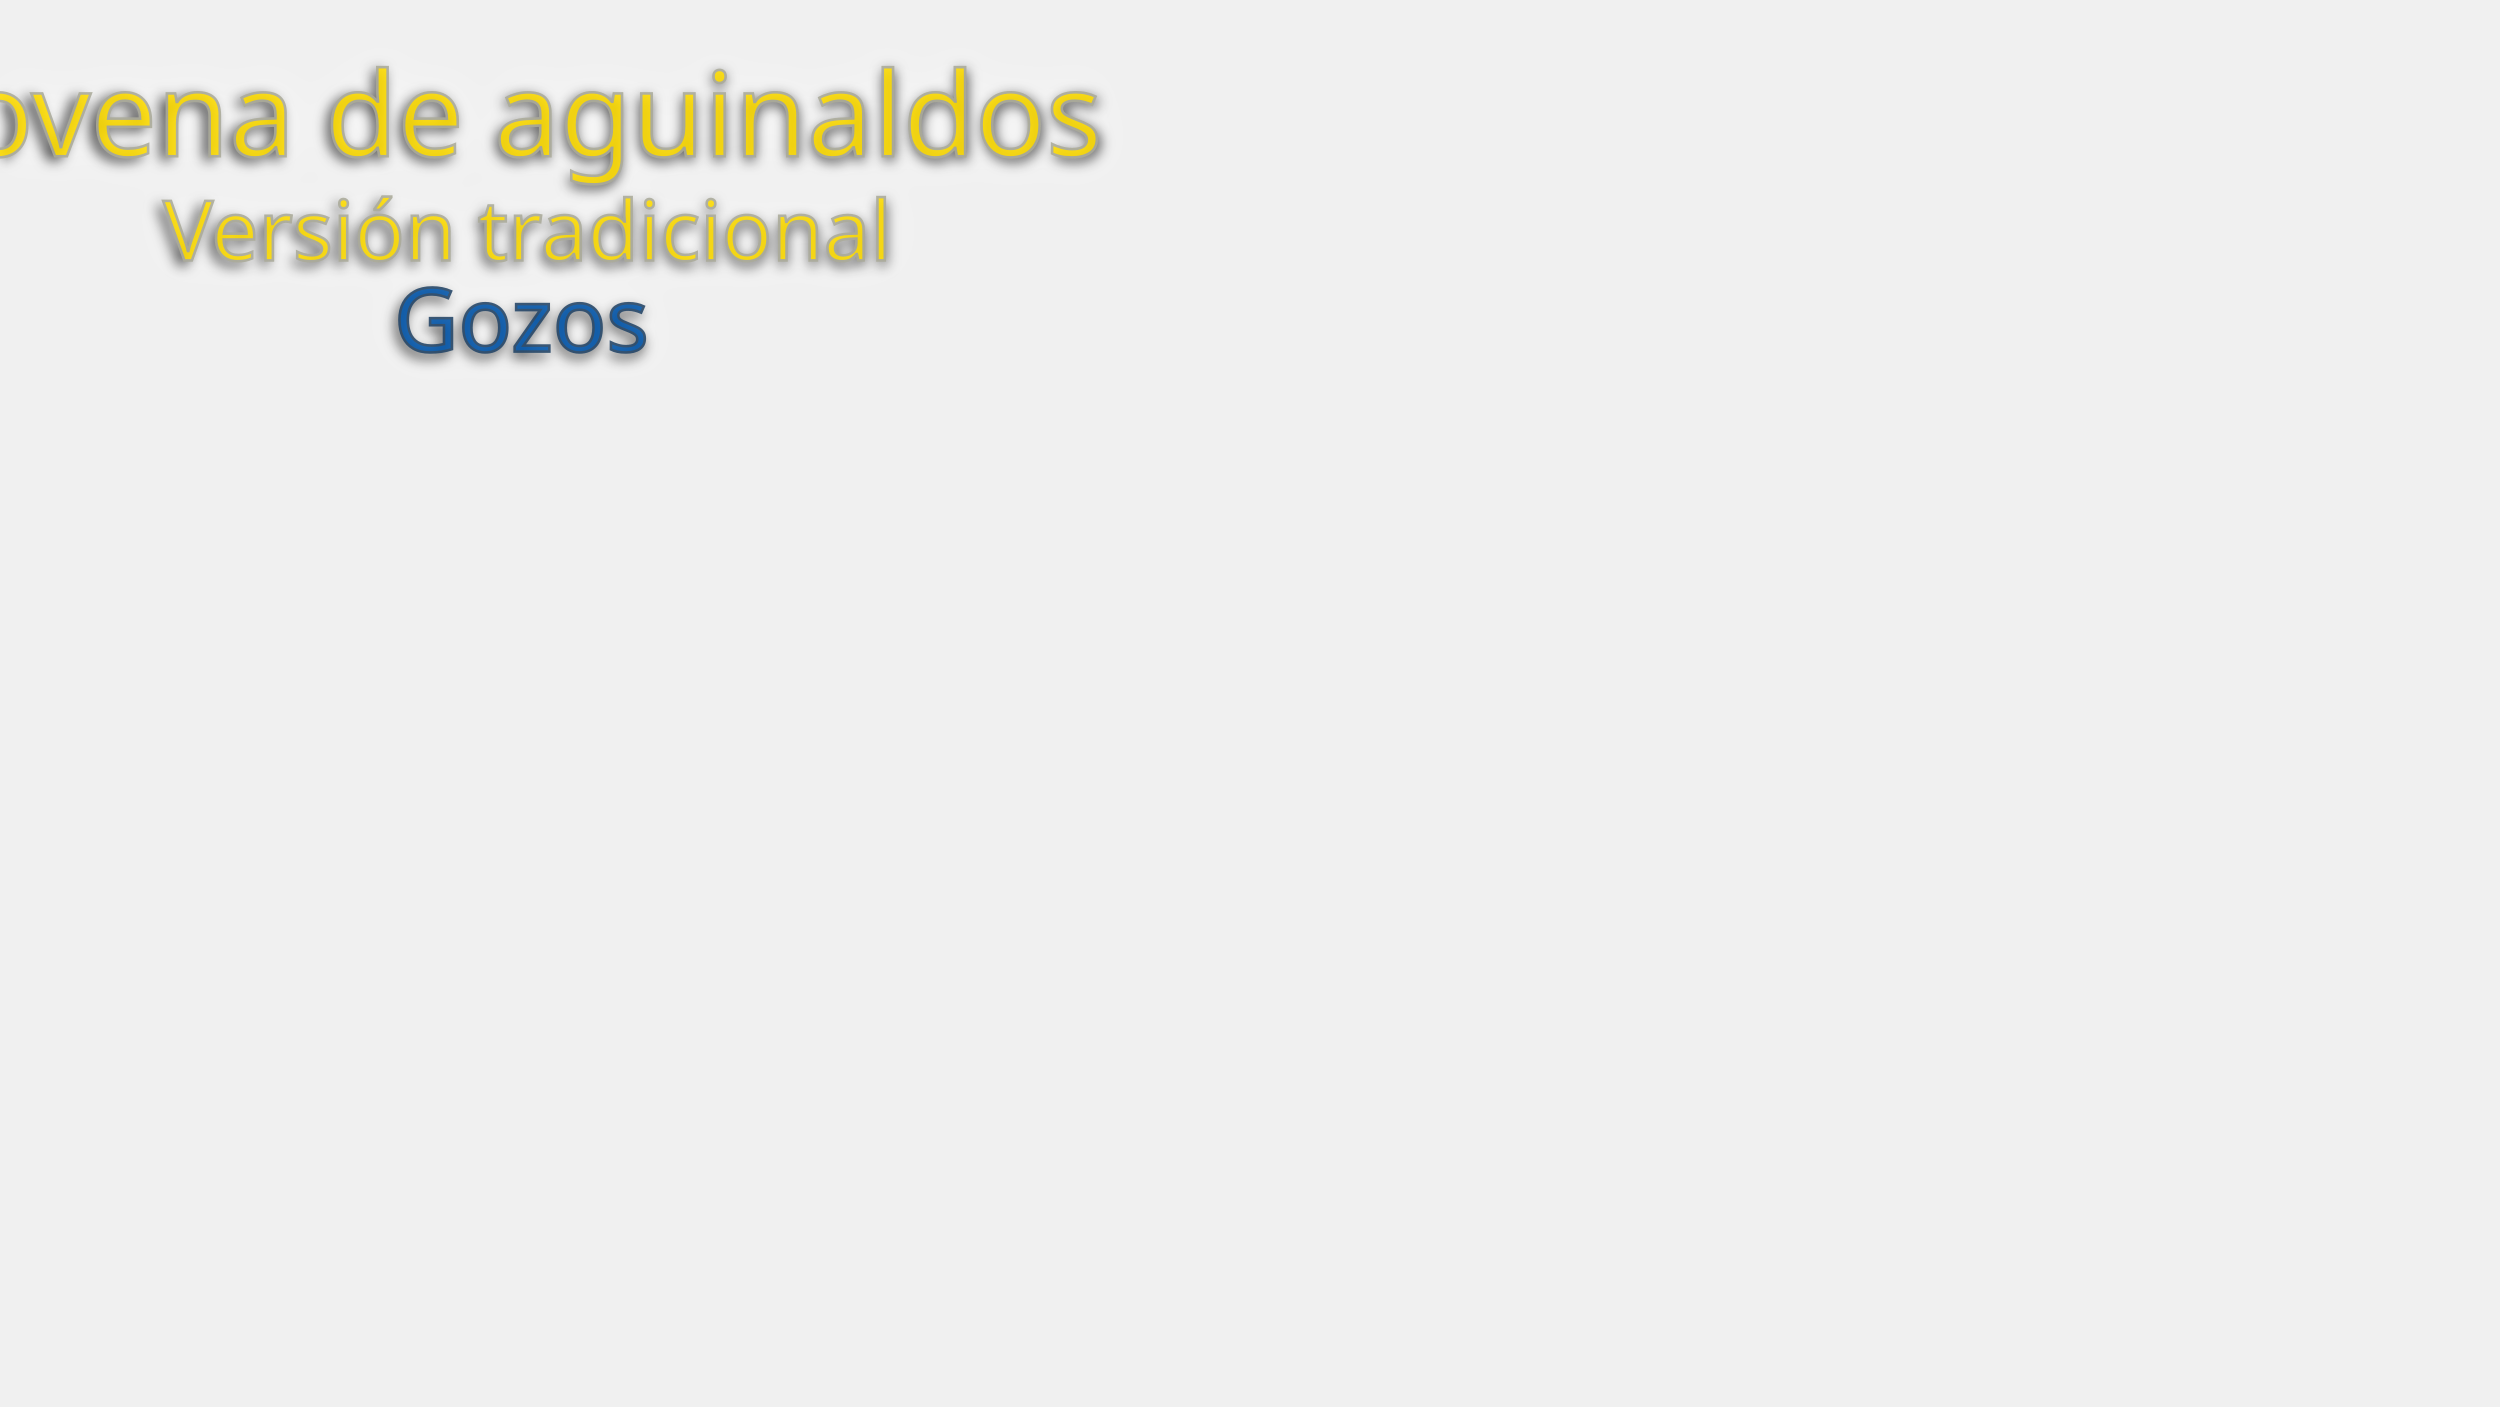
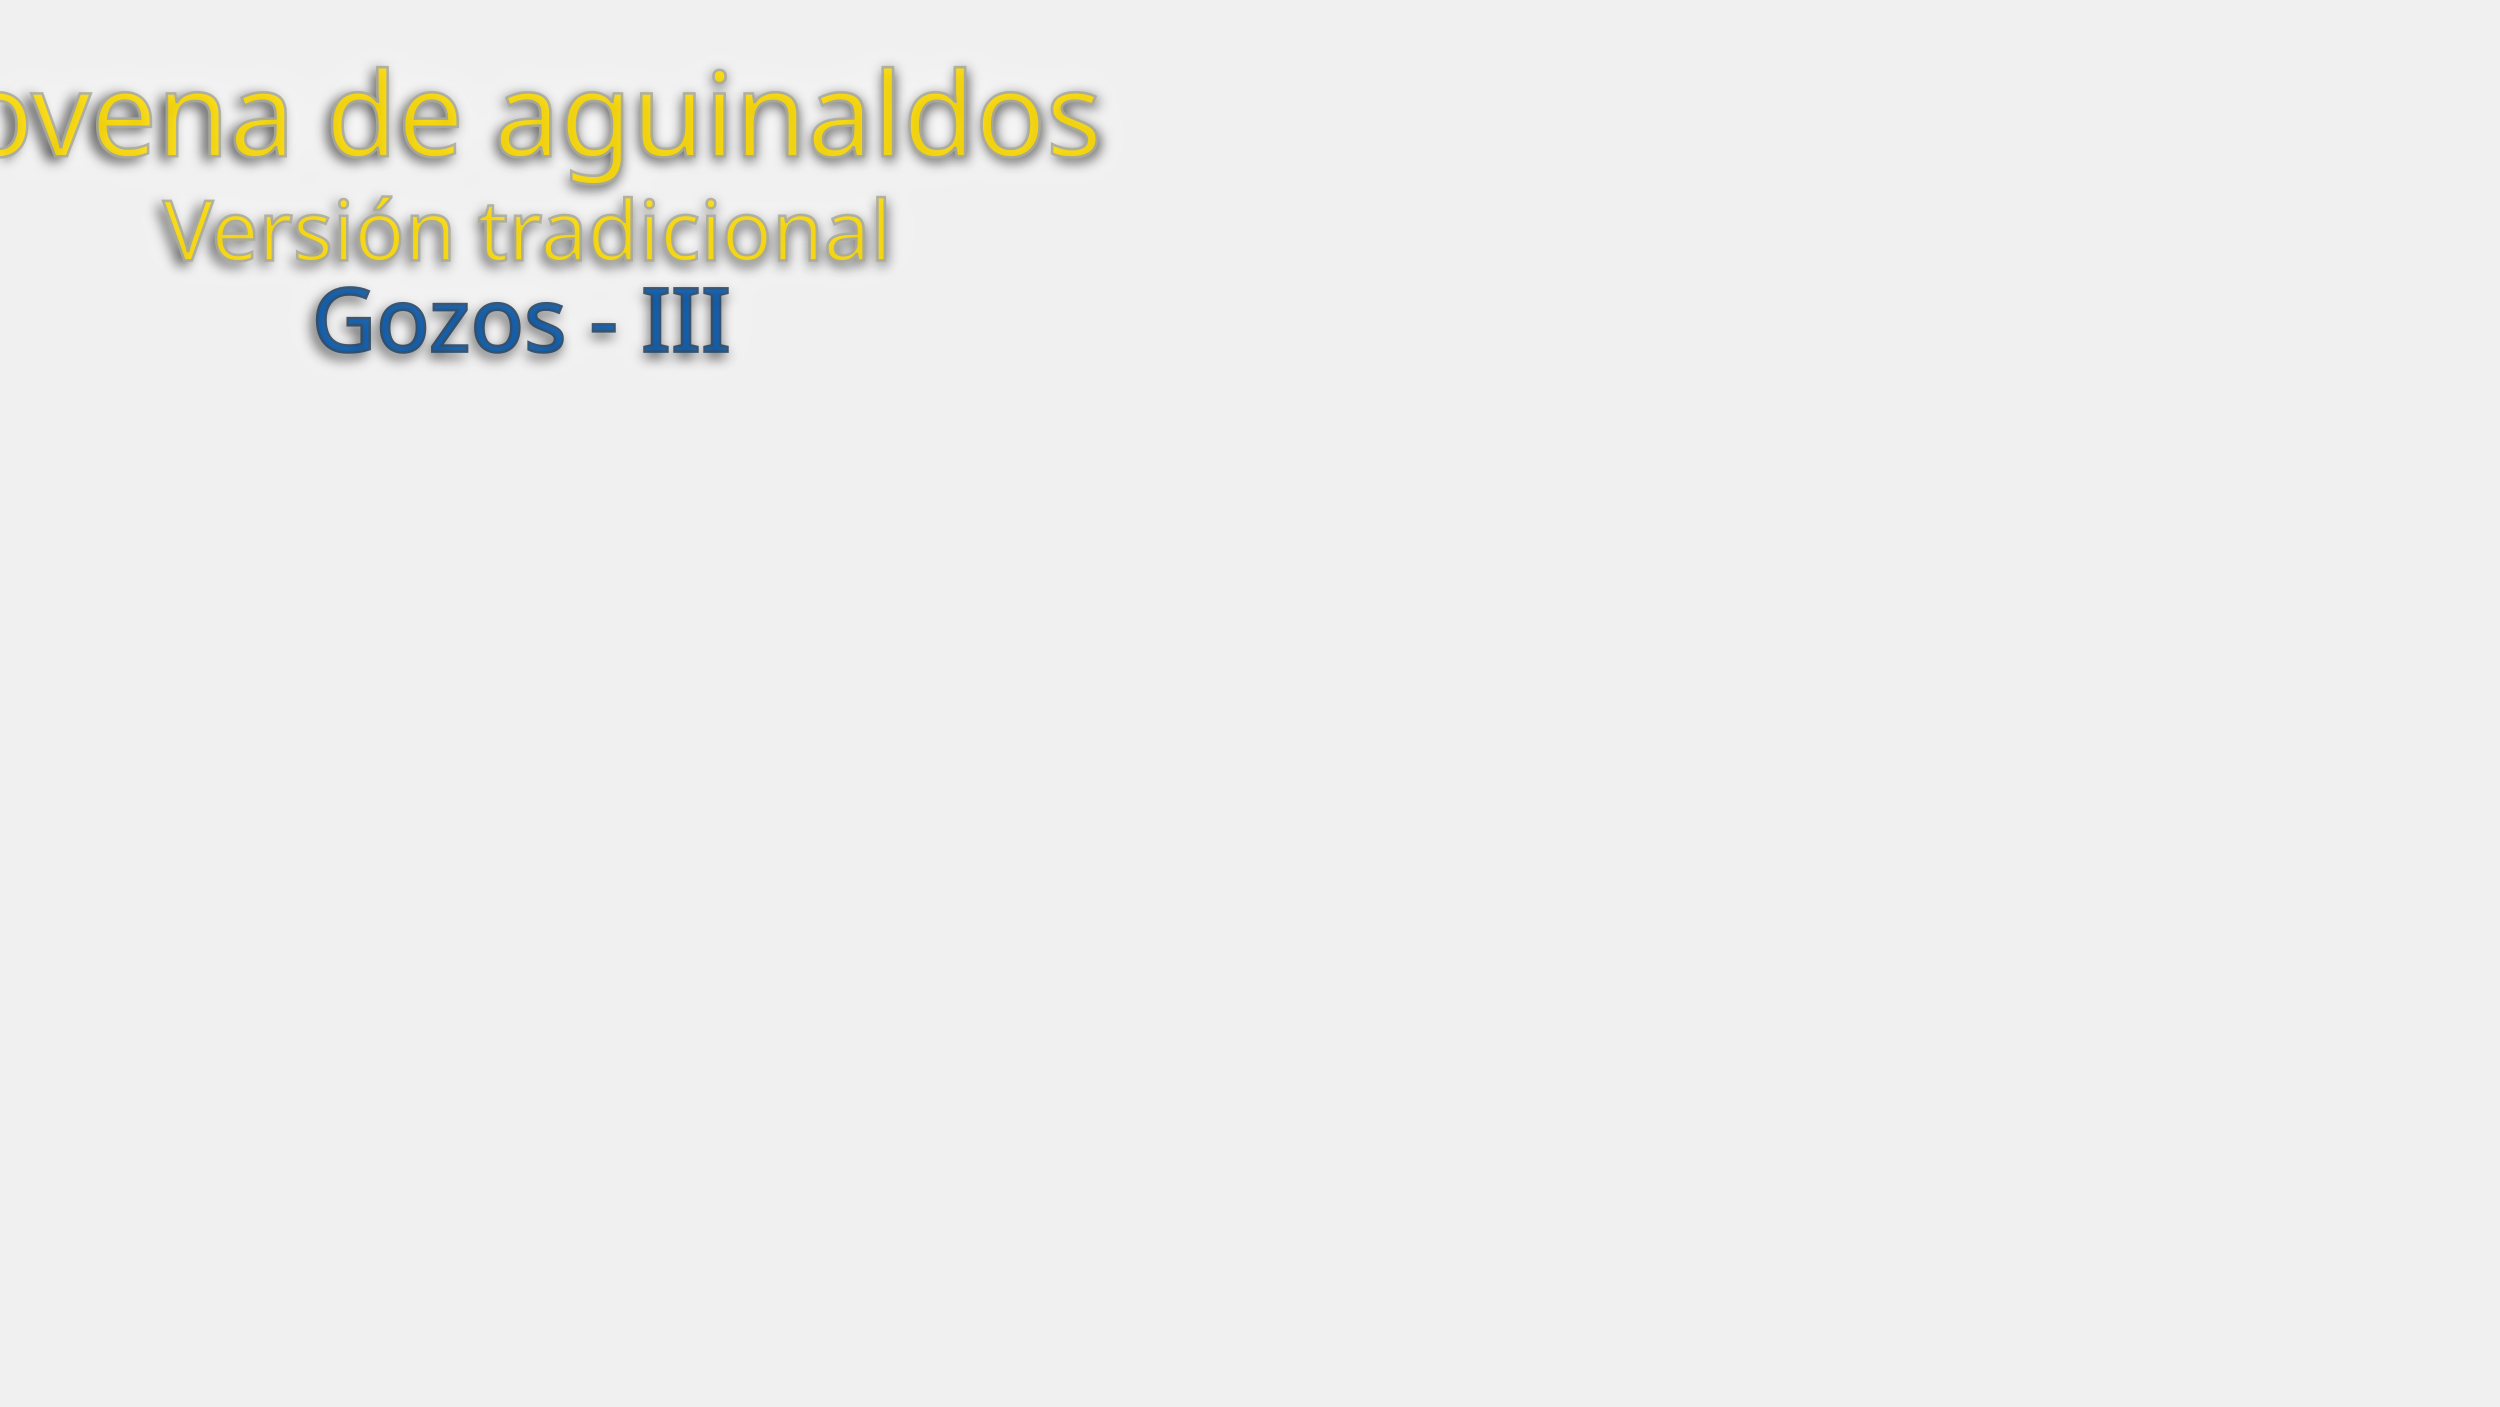
<svg xmlns="http://www.w3.org/2000/svg" xmlns:xlink="http://www.w3.org/1999/xlink" id="novena-todos-4" width="1920" height="1080" version="1.1">
  <defs id="definiciones">
    <linearGradient id="linearGradient3953">
      <stop id="stop3955" style="stop-color:#883377;stop-opacity:1;" offset="0" />
      <stop id="stop3957" style="stop-color:#398833;stop-opacity:1;" offset="1" />
    </linearGradient>
    <filter id="f-glow" color-interpolation-filters="sRGB">
      <feGaussianBlur id="g-glow" stdDeviation="15" />
    </filter>
    <filter id="f-shad" color-interpolation-filters="sRGB">
      <feGaussianBlur id="g-shad" stdDeviation="5" />
    </filter>
  </defs>
  <g id="layer1">
    <g id="glow" style="fill:#ffffff;filter:url(#f-glow)">
      <use id="gl-tit" x="0" y="0" xlink:href="#titulo" width="1920" height="1080" />
      <use id="gl-sub" x="0" y="0" xlink:href="#subtitulo" width="1920" height="1080" />
      <use id="gl-res" xlink:href="#resumen" y="0" x="0" width="1920" height="1080" />
      <use id="gl-txt" x="0" y="0" xlink:href="#texto" />
    </g>
    <g id="shadow" style="opacity:0.75;fill:#000000;filter:url(#f-shad)" transform="matrix(1.01,0,0,1.01,-6,2)">
      <use id="sh-tit" x="0" y="0" xlink:href="#titulo" width="1920" height="1080" />
      <use id="sh-sub" x="0" y="0" xlink:href="#subtitulo" width="1920" height="1080" />
      <use id="sh-res" x="0" y="0" xlink:href="#resumen" />
      <use id="sh-txt" x="0" y="0" xlink:href="#texto" />
    </g>
    <g id="foreground">
      <g id="amarillo" style="opacity:0.875;fill:#ffdd00;stroke:#aaaa99;stroke-width:2">
        <text id="titulo" xml:space="preserve" style="font-size:90px;text-align:center;text-anchor:middle;font-family:Fette Haenel Fraktur;-inkscape-font-specification:Fette Haenel Fraktur" x="480" y="105">
          <tspan id="titulo-s" x="480" y="120">Novena de aguinaldos</tspan>
        </text>
        <text id="subtitulo" y="180" x="480" style="font-size:64px;text-align:center;text-anchor:middle;font-family:DS Ballade" xml:space="preserve">
          <tspan id="subtitulo-s" y="200" x="480">Versión tradicional</tspan>
        </text>
      </g>
      <g id="azul" style="opacity:0.875;fill:#0055aa;stroke:#224466;stroke-width:2">
        <text id="resumen" xml:space="preserve" style="font-size:68px;text-align:center;text-anchor:middle;stroke-width:2;font-family:DS Ballade" x="480" y="280">
-           <tspan id="resumen-s" x="480" y="270">Gozos</tspan>
+           <tspan id="resumen-s" x="480" y="270">Gozos - III</tspan>
        </text>
      </g>
      <g id="glauco" style="opacity:0.875;fill:#ffee99;stroke:#998833;stroke-width:1">
-         <flowRoot id="texto" style="font-size:64px;font-weight:bold;text-align:justify;line-height:112.5%;text-anchor:start;font-family:Latin Modern Sans" xml:space="preserve">
+         <flowRoot id="texto" style="font-size:85px;font-weight:bold;text-align:justify;line-height:125%;text-anchor:start;font-family:Latin Modern Sans" xml:space="preserve">
          <flowRegion id="texto-r">
            <path id="texto-q" d="m 32,322 982,0 -138,732 -798,0 z" style="font-size:64px;font-weight:bold;text-align:justify;line-height:116%;text-anchor:start;fill:none;stroke:#000000;stroke-width:1px;stroke-linecap:butt;stroke-linejoin:miter;stroke-opacity:1;font-family:Latin Modern Sans;-inkscape-font-specification:Latin Modern Sans Bold" />
          </flowRegion>
          <flowPara id="texto-p" />
        </flowRoot>
      </g>
    </g>
  </g>
</svg>
